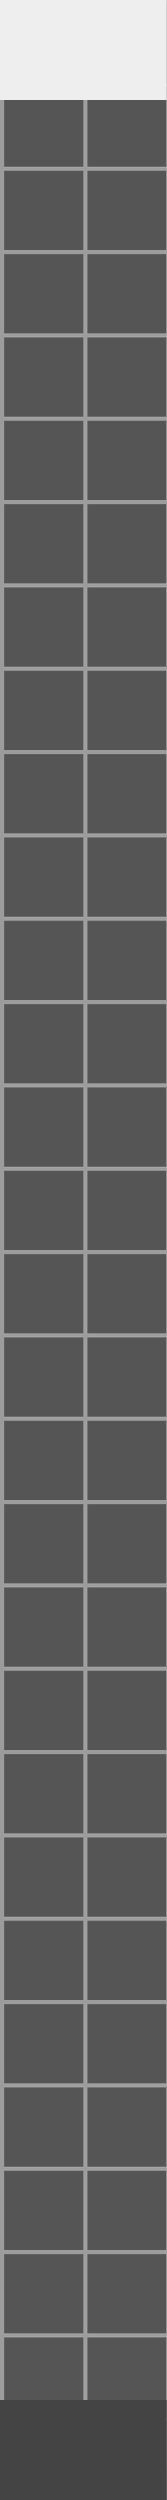
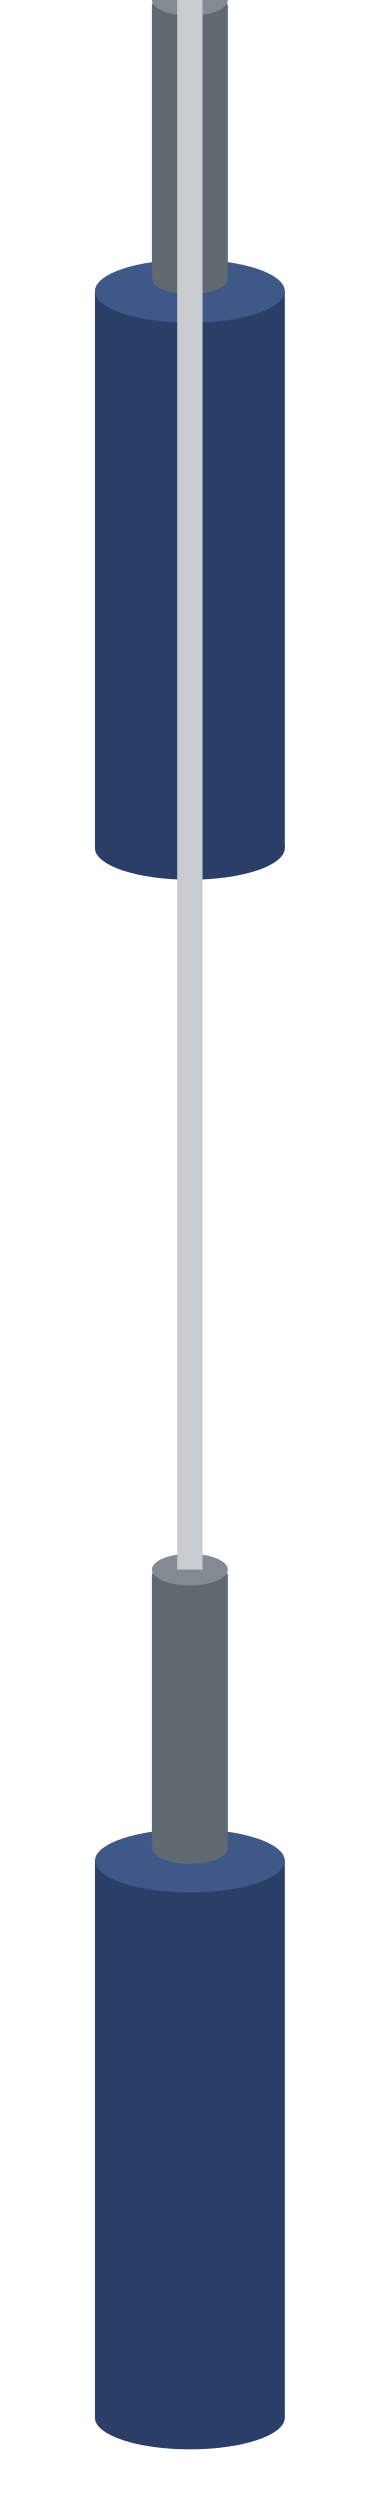
- <svg xmlns="http://www.w3.org/2000/svg" width="10" height="150" viewBox="0 0 10 150">
-   <defs>
-     <pattern id="mesh" x="0" y="0" width="5" height="5" patternUnits="userSpaceOnUse">
-       <path d="M0 0 L5 0 M0 0 L0 5" stroke="#ccc" stroke-width="0.5" fill="none" />
-     </pattern>
-   </defs>
-   <rect width="10" height="150" fill="#555" />
-   <rect width="10" height="148" fill="url(#mesh)" opacity="0.6" />
-   <rect y="0" width="10" height="6" fill="#eee" />
-   <rect y="144" width="10" height="6" fill="#444" />
+ <svg xmlns="http://www.w3.org/2000/svg" width="60" height="395" viewBox="0 0 60 395">
+   <rect x="15" y="46" width="30" height="88" fill="#2a3e68" />
+   <ellipse cx="30" cy="46" rx="15" ry="5" fill="#3e5888" />
+   <ellipse cx="30" cy="134" rx="15" ry="5" fill="#2a3e68" />
+   <rect x="24" y="0" width="12" height="44" fill="#606870" rx="1" />
+   <ellipse cx="30" cy="0" rx="6" ry="2.5" fill="#828a92" />
+   <ellipse cx="30" cy="44" rx="6" ry="2.5" fill="#606870" />
+   <rect x="15" y="294" width="30" height="88" fill="#2a3e68" />
+   <ellipse cx="30" cy="294" rx="15" ry="5" fill="#3e5888" />
+   <ellipse cx="30" cy="382" rx="15" ry="5" fill="#2a3e68" />
+   <rect x="24" y="248" width="12" height="44" fill="#606870" rx="1" />
+   <ellipse cx="30" cy="248" rx="6" ry="2.5" fill="#828a92" />
+   <ellipse cx="30" cy="292" rx="6" ry="2.5" fill="#606870" />
+   <rect x="28" y="0" width="4" height="248" fill="#c8ccd0" />
</svg>
